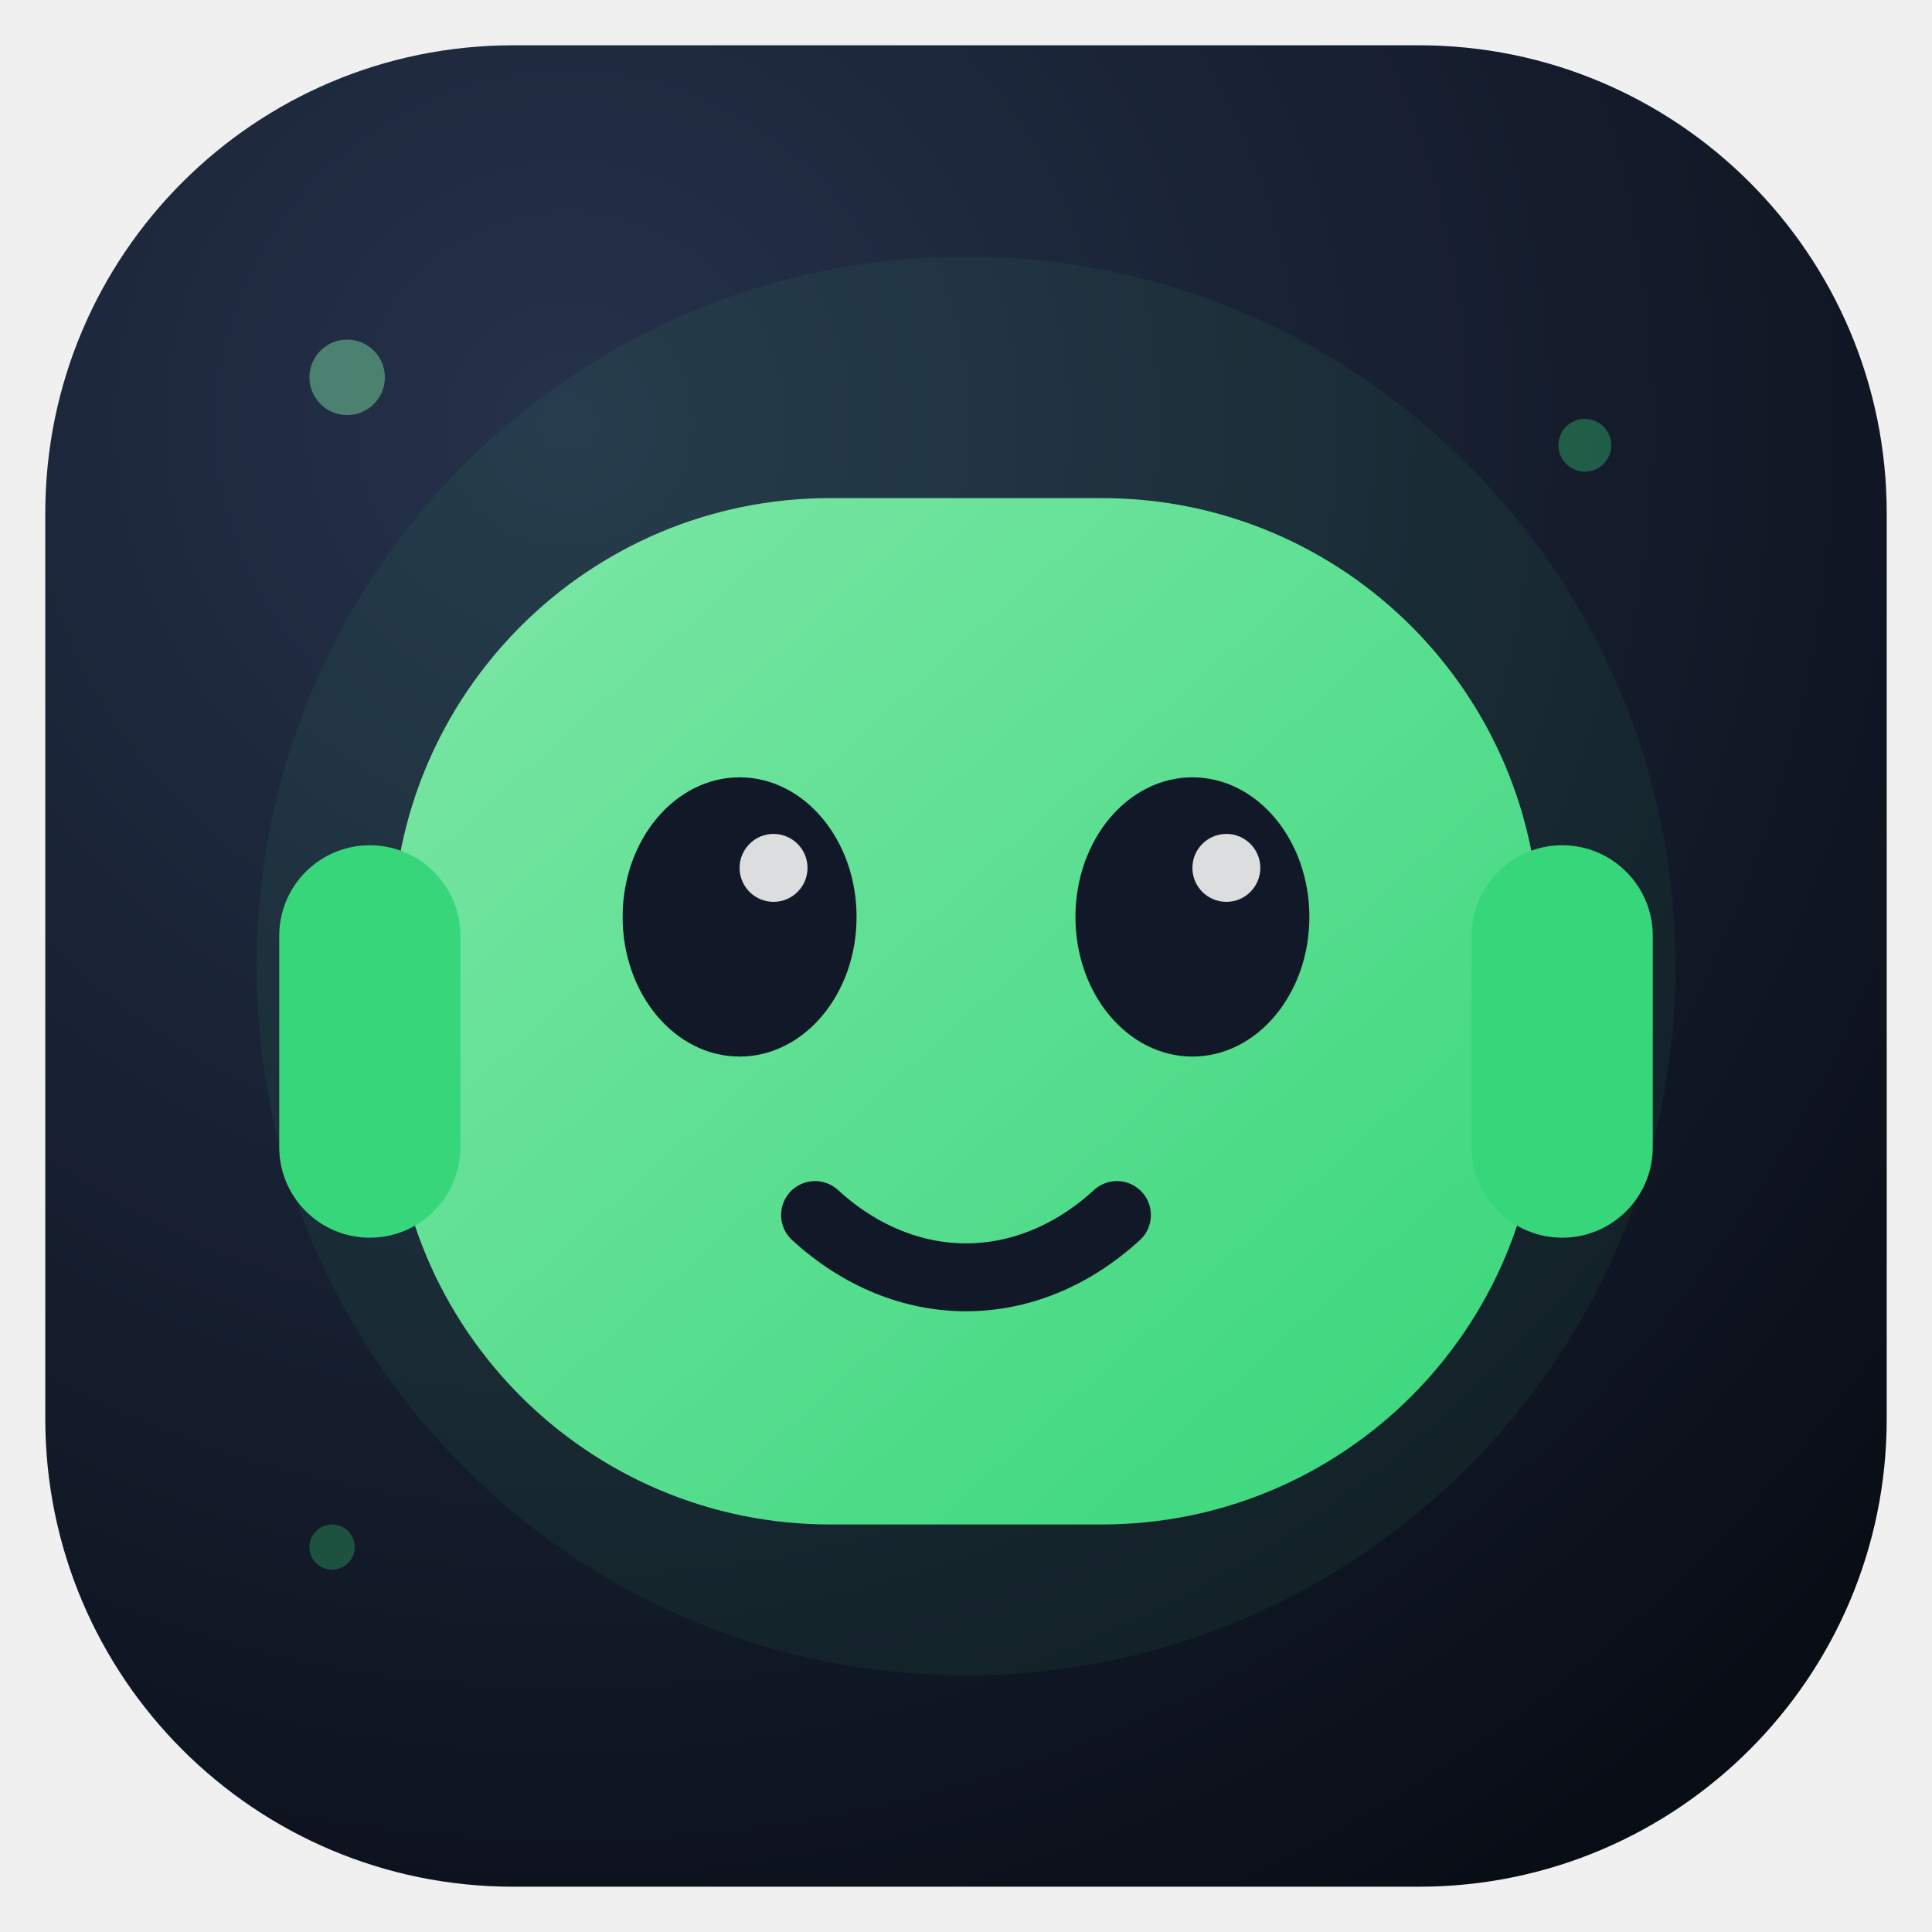
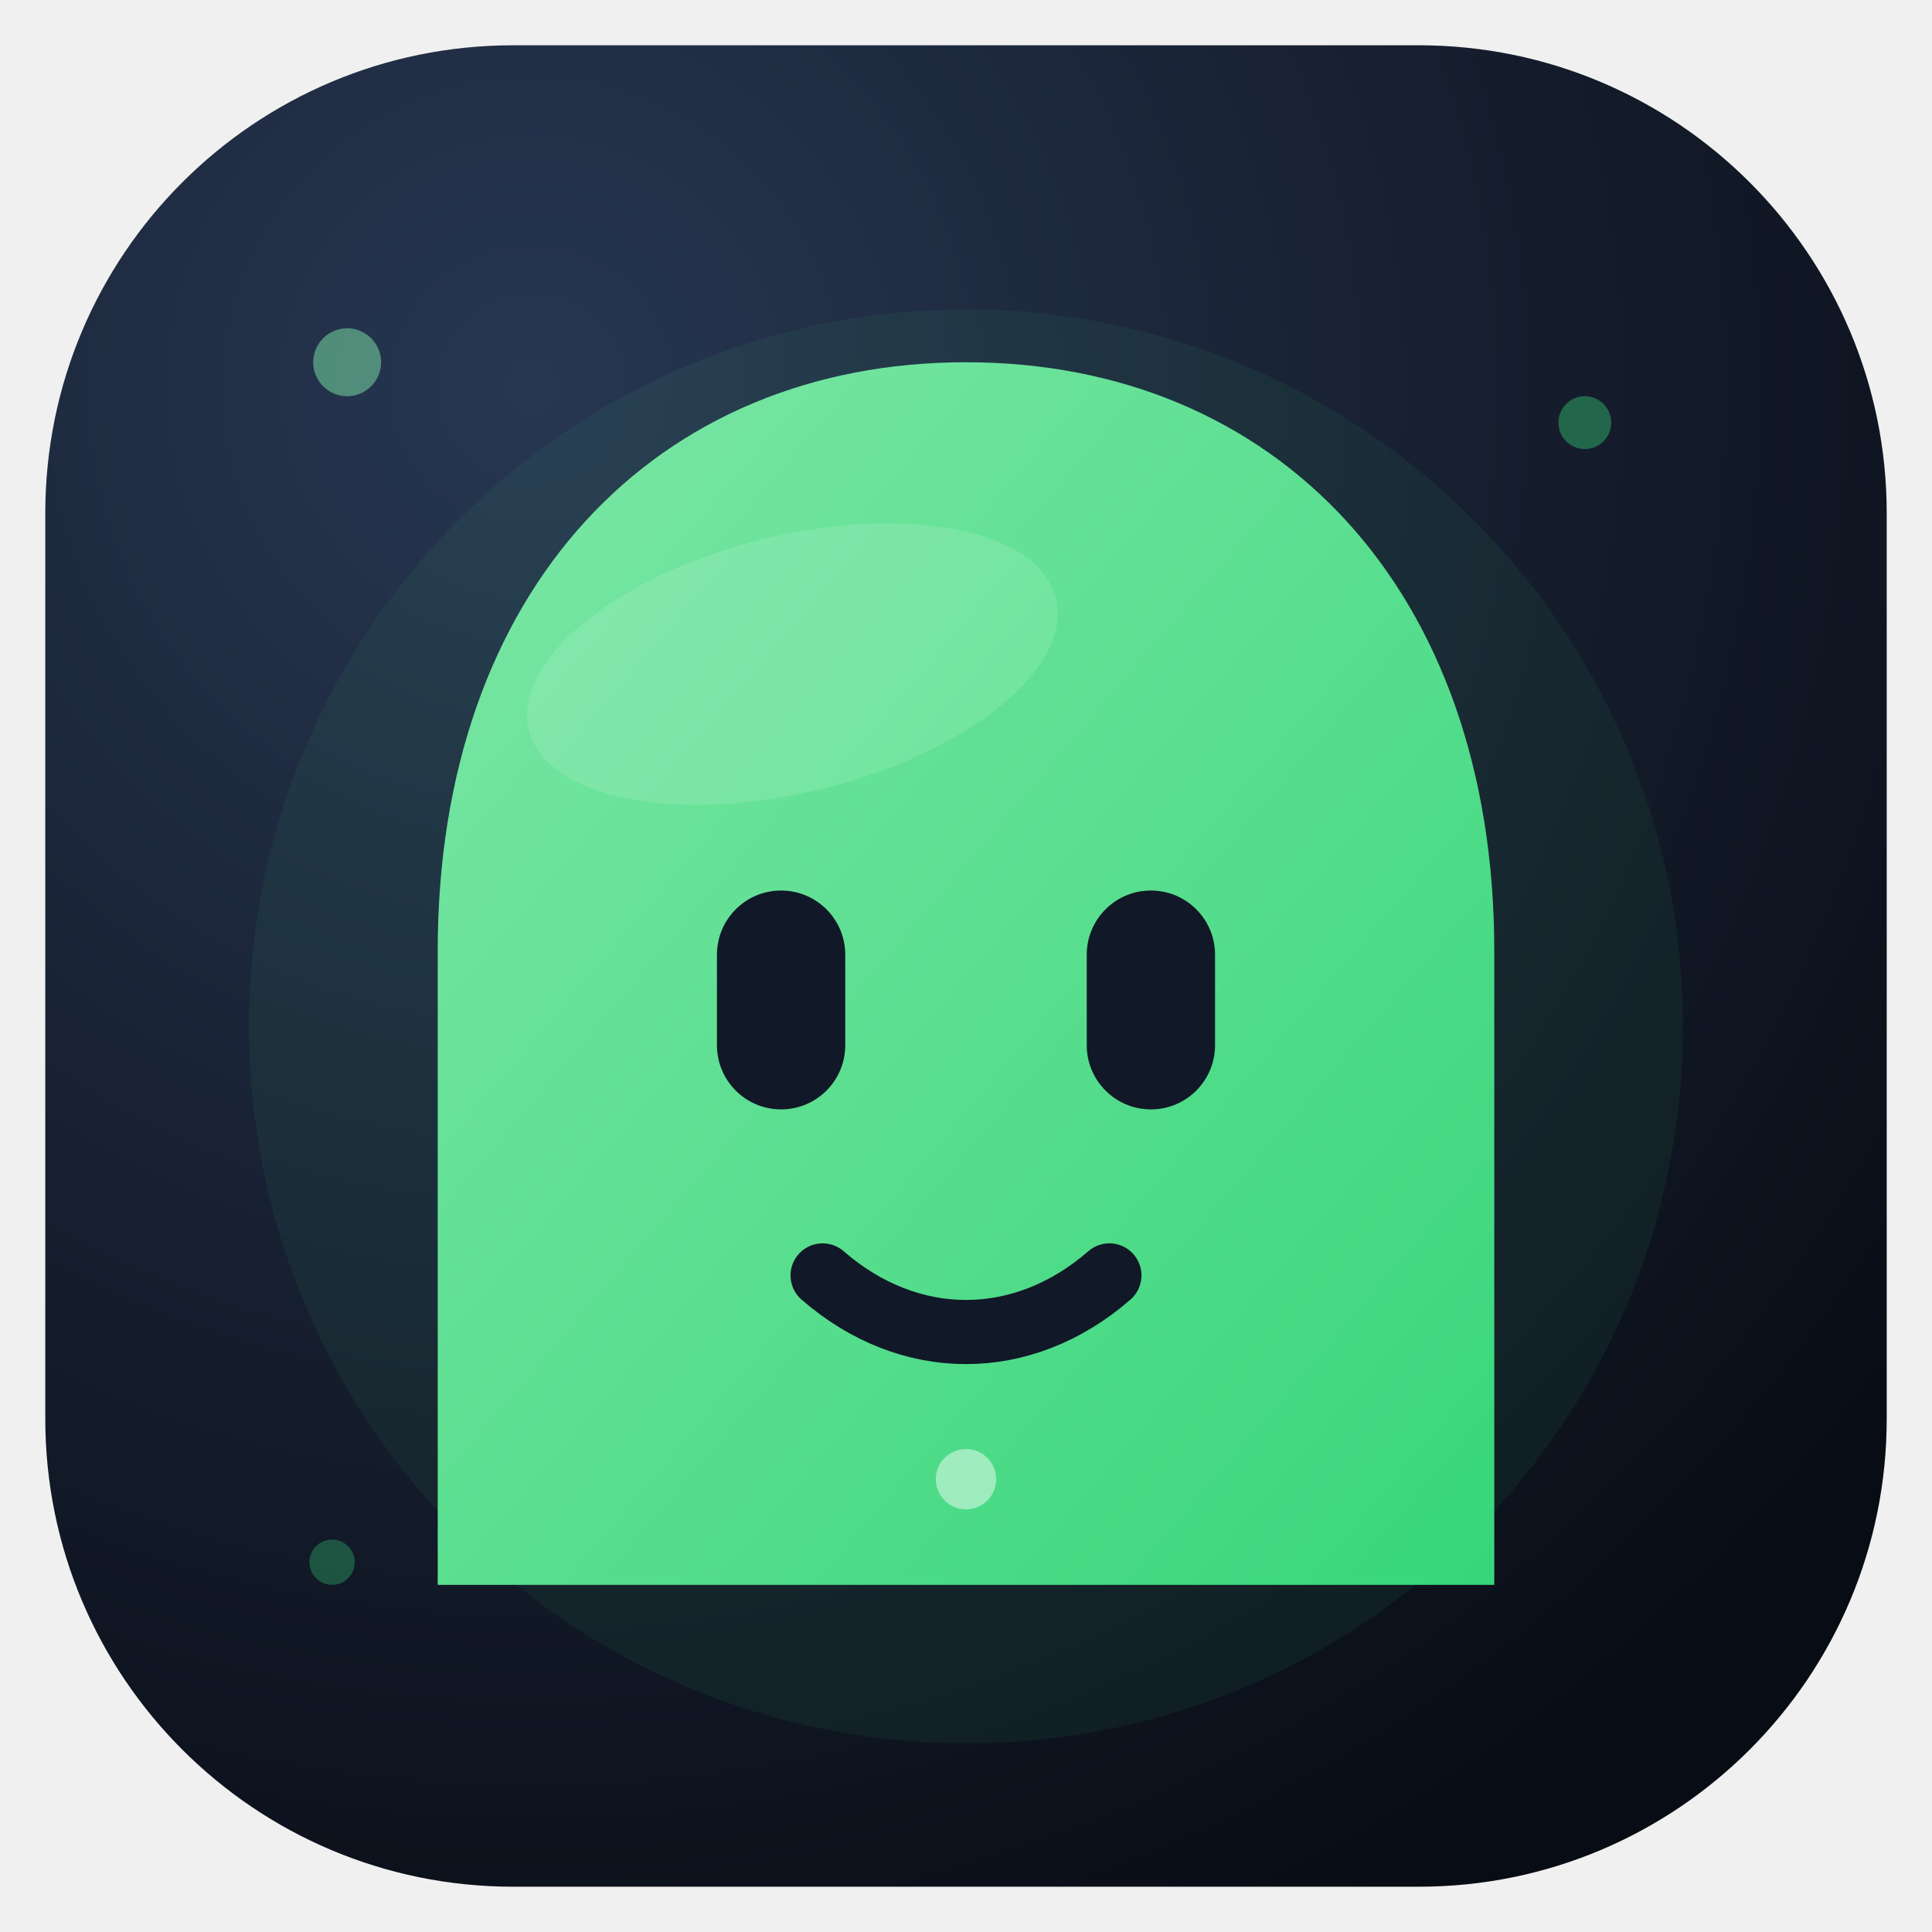
<svg xmlns="http://www.w3.org/2000/svg" viewBox="0 0 512 512">
  <defs>
-     <radialGradient id="bg" cx="28%" cy="20%" r="95%">
-       <stop offset="0" stop-color="#25324a" />
+     <radialGradient id="bg" cx="26%" cy="18%" r="96%">
+       <stop offset="0" stop-color="#273752" />
      <stop offset="0.58" stop-color="#151d2d" />
-       <stop offset="1" stop-color="#090d16" />
+       <stop offset="1" stop-color="#080c14" />
    </radialGradient>
    <linearGradient id="body" x1="0" y1="0" x2="1" y2="1">
      <stop offset="0" stop-color="#7ee7a7" />
      <stop offset="1" stop-color="#37d67a" />
    </linearGradient>
  </defs>
  <rect x="12" y="12" width="488" height="488" rx="124" fill="url(#bg)" />
-   <circle cx="256" cy="256" r="188" fill="#37d67a" opacity="0.07" />
-   <circle cx="92" cy="100" r="10" fill="#7ee7a7" opacity="0.45" />
-   <circle cx="420" cy="118" r="7" fill="#37d67a" opacity="0.35" />
-   <circle cx="88" cy="410" r="6" fill="#37d67a" opacity="0.3" />
-   <g>
-     <rect x="104" y="132" width="304" height="272" rx="116" fill="url(#body)" />
-     <rect x="74" y="224" width="48" height="104" rx="24" fill="#37d67a" />
-     <rect x="390" y="224" width="48" height="104" rx="24" fill="#37d67a" />
-     <ellipse cx="196" cy="243" rx="31" ry="37" fill="#111827" />
-     <ellipse cx="316" cy="243" rx="31" ry="37" fill="#111827" />
-     <circle cx="205" cy="230" r="9" fill="#ffffff" opacity="0.85" />
-     <circle cx="325" cy="230" r="9" fill="#ffffff" opacity="0.85" />
-     <path d="M216 322c24 22 56 22 80 0" fill="none" stroke="#111827" stroke-width="18" stroke-linecap="round" />
-   </g>
+   <circle cx="256" cy="272" r="190" fill="#37d67a" opacity="0.07" />
+   <circle cx="92" cy="96" r="9" fill="#7ee7a7" opacity="0.5" />
+   <circle cx="420" cy="112" r="7" fill="#37d67a" opacity="0.4" />
+   <circle cx="88" cy="414" r="6" fill="#37d67a" opacity="0.32" />
+   <path d="M116 420V252c0-96 58-156 140-156s140 60 140 156v168Z" fill="url(#body)" />
+   <ellipse cx="210" cy="176" rx="72" ry="34" fill="#ffffff" opacity="0.12" transform="rotate(-14 210 176)" />
+   <rect x="190" y="236" width="34" height="58" rx="17" fill="#111827" />
+   <rect x="288" y="236" width="34" height="58" rx="17" fill="#111827" />
+   <path d="M218 338c23 20 53 20 76 0" fill="none" stroke="#111827" stroke-width="17" stroke-linecap="round" />
+   <circle cx="256" cy="392" r="8" fill="#ffffff" opacity="0.46" />
</svg>
